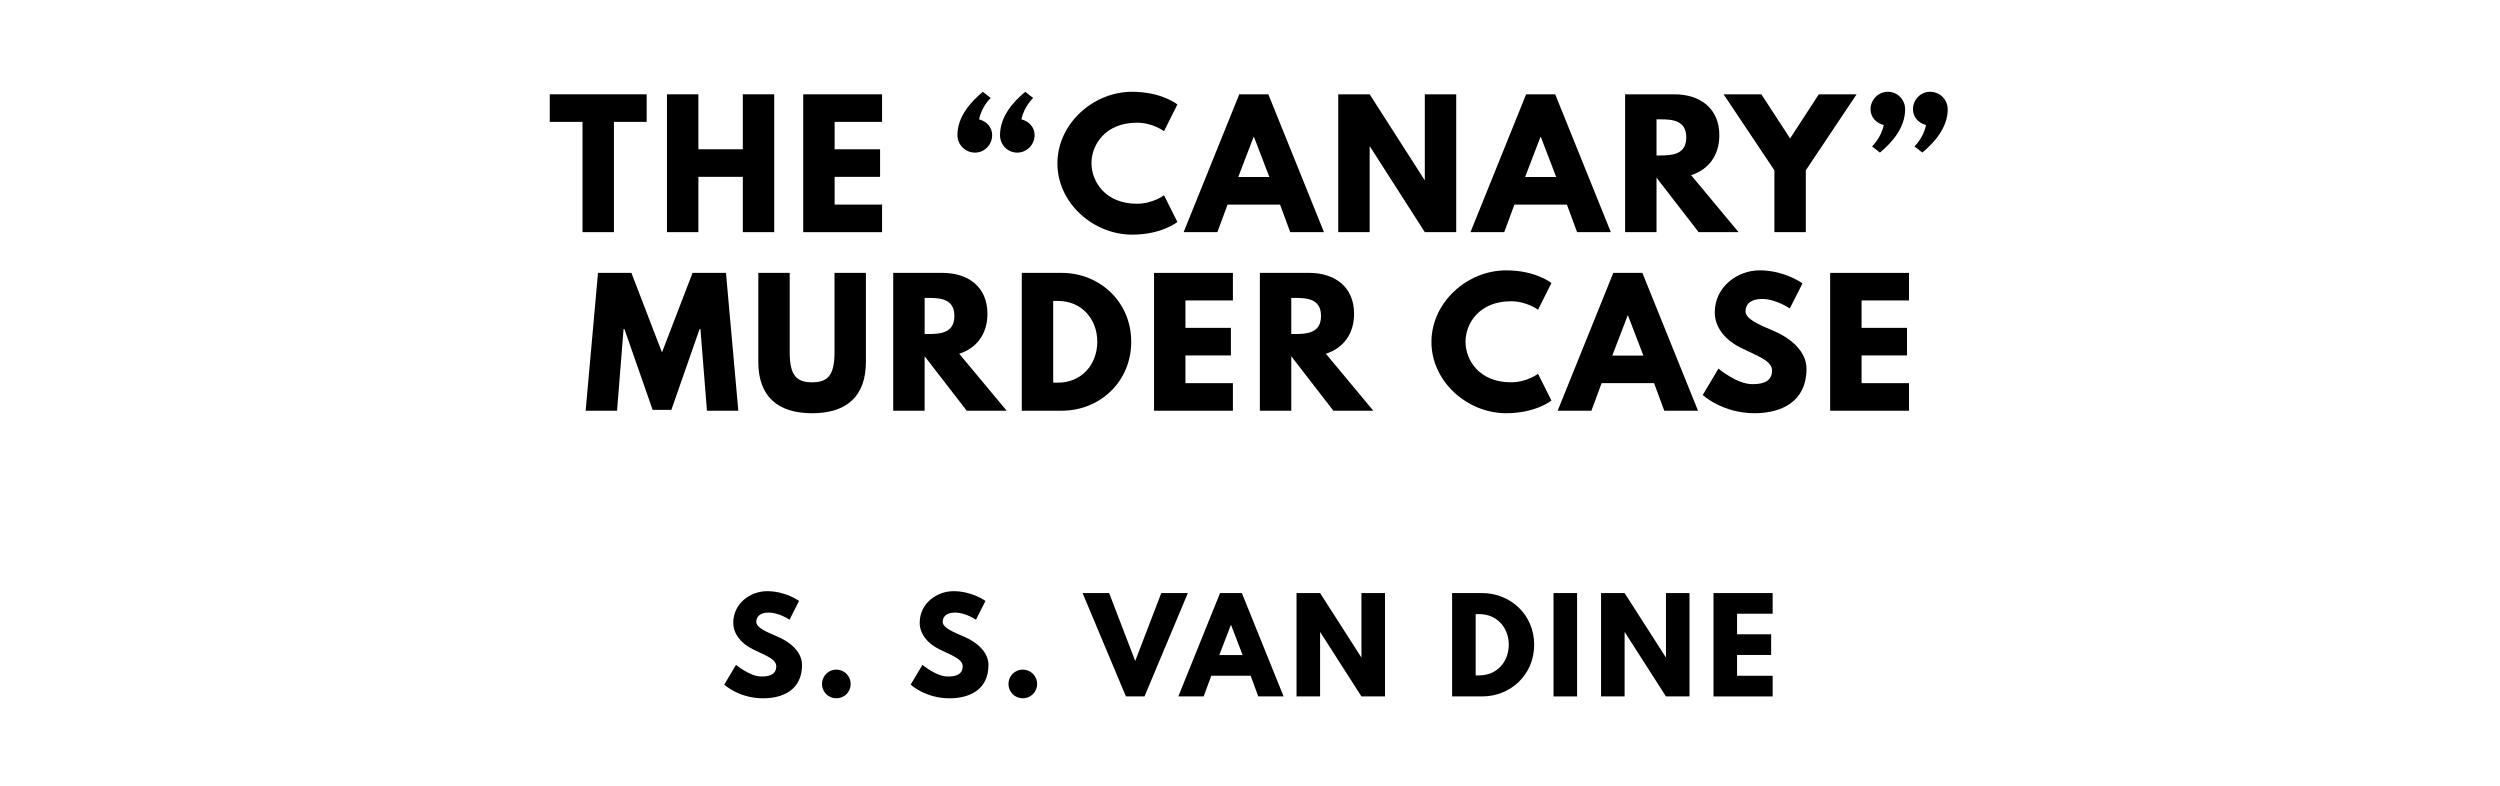
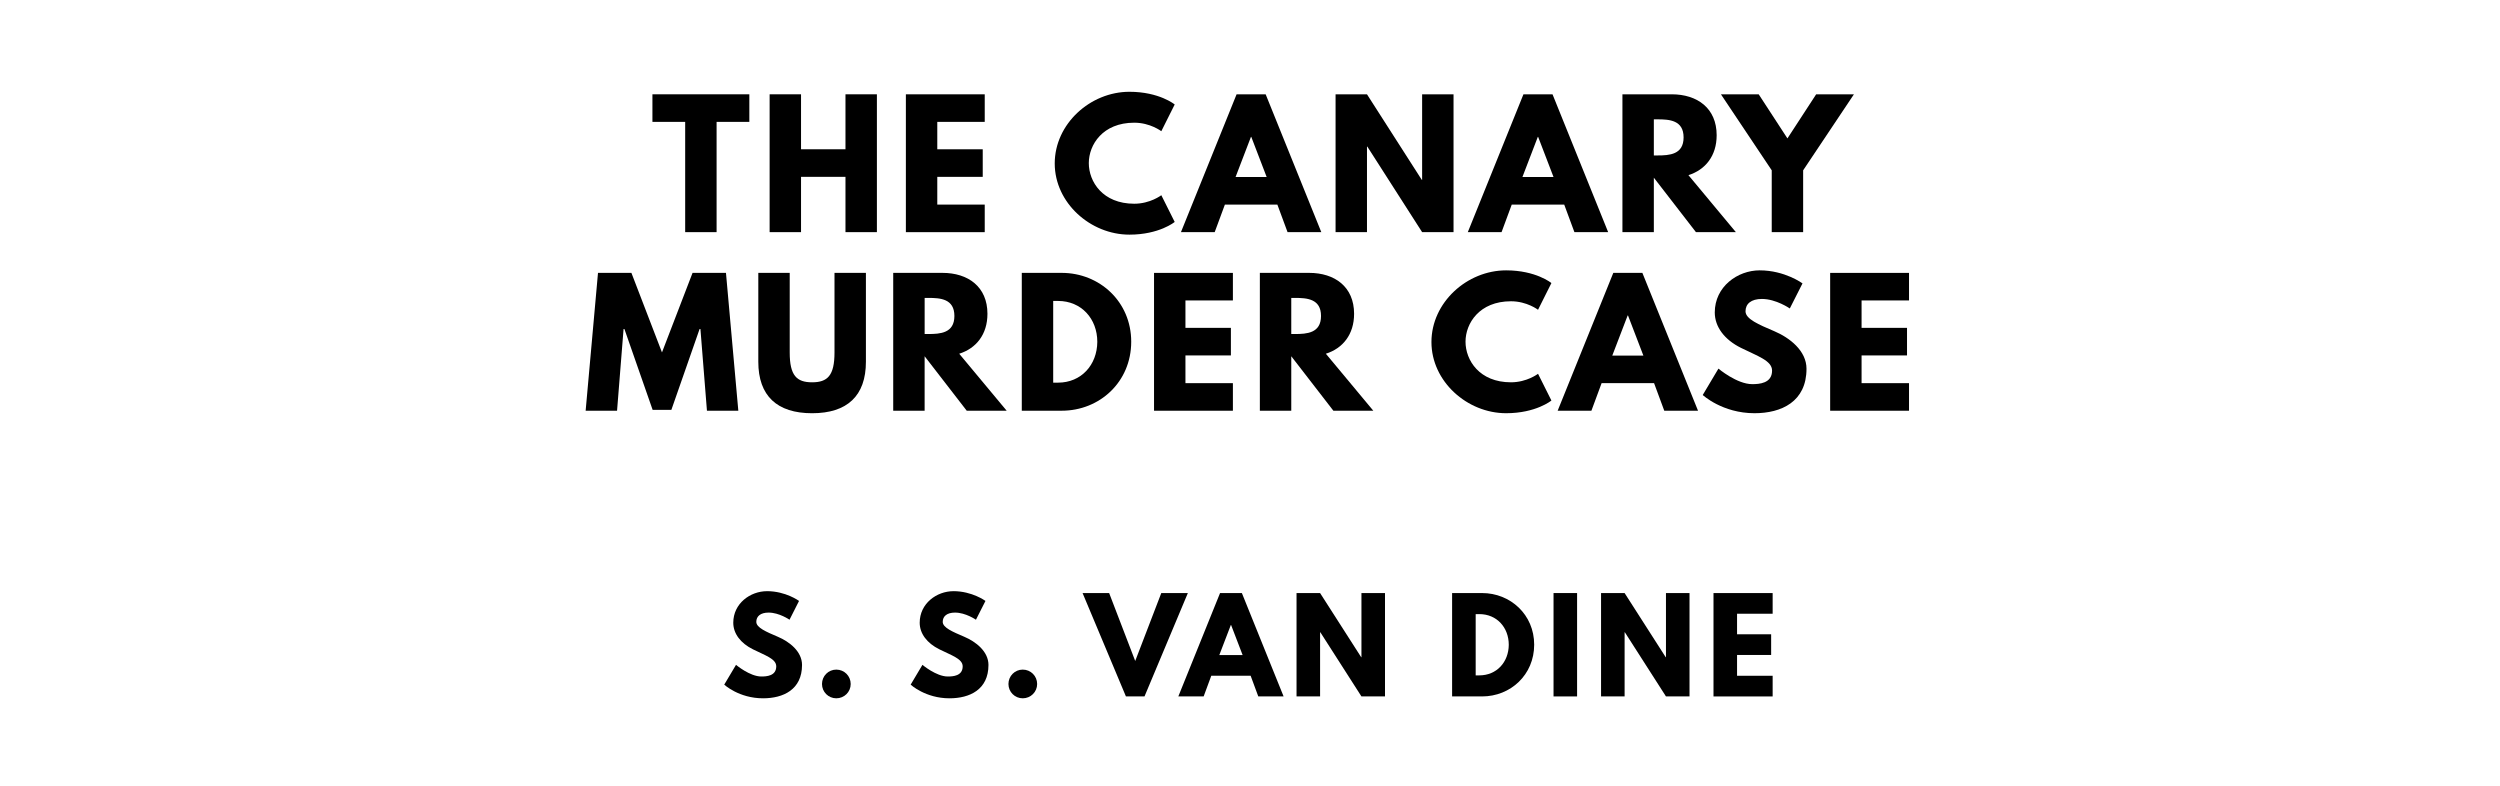
<svg xmlns="http://www.w3.org/2000/svg" version="1.1" viewBox="0 0 1400 440">
-   <g aria-label="THE “CANARY”">
-     <path d="M307.87,68.25l0.00-15.44l54.27,0.00l0.00,15.44l-18.34,0.00l0.00,61.75l-17.59,0.00l0.00-61.75l-18.34,0.00z" />
-     <path d="M391.09,99.03l0.00,30.97l-17.59,0.00l0.00-77.19l17.59,0.00l0.00,30.78l24.89,0.00l0.00-30.78l17.59,0.00l0.00,77.19l-17.59,0.00l0.00-30.97l-24.89,0.00z" />
-     <path d="M493.96,52.81l0.00,15.44l-26.57,0.00l0.00,15.35l25.45,0.00l0.00,15.44l-25.45,0.00l0.00,15.53l26.57,0.00l0.00,15.44l-44.16,0.00l0.00-77.19l44.16,0.00z" />
-     <path d="M545.97,85.46c-5.43,0.00-9.82-4.40-9.82-9.82c0.00-10.20,7.39-18.53,14.22-24.23l4.40,3.46s-5.15,4.87-6.46,11.98c4.12,1.03,7.30,4.40,7.30,8.80c0.00,5.43-4.30,9.82-9.64,9.82z  M569.65,85.46c-5.43,0.00-9.64-4.40-9.64-9.82c0.00-10.20,7.20-18.53,14.13-24.23l4.40,3.46s-5.15,4.87-6.55,11.98c4.21,1.03,7.39,4.40,7.39,8.80c0.00,5.43-4.40,9.82-9.73,9.82z" />
-     <path d="M636.68,114.09c8.98,0.00,15.16-4.77,15.16-4.77l7.49,14.97s-8.61,7.11-25.36,7.11c-21.80,0.00-41.82-17.78-41.82-39.86c0.00-22.18,19.93-40.14,41.82-40.14c16.75,0.00,25.36,7.11,25.36,7.11l-7.49,14.97s-6.18-4.77-15.16-4.77c-17.68,0.00-25.45,12.35-25.45,22.64c0.00,10.39,7.77,22.74,25.45,22.74z" />
-     <path d="M710.27,52.81l31.16,77.19l-18.90,0.00l-5.71-15.44l-29.38,0.00l-5.71,15.44l-18.90,0.00l31.16-77.19l16.28,0.00z  M710.83,99.12l-8.61-22.46l-0.19,0.00l-8.61,22.46l17.40,0.00z" />
-     <path d="M767.01,82.09l0.00,47.91l-17.59,0.00l0.00-77.19l17.59,0.00l30.69,47.91l0.19,0.00l0.00-47.91l17.59,0.00l0.00,77.19l-17.59,0.00l-30.69-47.91l-0.19,0.00z" />
-     <path d="M870.91,52.81l31.16,77.19l-18.90,0.00l-5.71-15.44l-29.38,0.00l-5.71,15.44l-18.90,0.00l31.16-77.19l16.28,0.00z  M871.47,99.12l-8.61-22.46l-0.19,0.00l-8.61,22.46l17.40,0.00z" />
-     <path d="M910.06,52.81l27.60,0.00c14.32,0.00,25.17,7.77,25.17,22.92c0.00,11.60-6.36,19.37-15.81,22.36l26.57,31.91l-22.36,0.00l-23.58-30.50l0.00,30.50l-17.59,0.00l0.00-77.19z  M927.65,87.05l2.06,0.00c6.64,0.00,14.60-0.47,14.60-10.11s-7.95-10.11-14.60-10.11l-2.06,0.00l0.00,20.21z" />
-     <path d="M965.21,52.81l21.15,0.00l16.09,24.70l16.09-24.70l21.15,0.00l-28.44,42.57l0.00,34.62l-17.59,0.00l0.00-34.62z" />
-     <path d="M1057.23,51.40c5.43,0.00,9.64,4.40,9.64,9.82c0.00,10.20-7.20,18.53-14.13,24.23l-4.40-3.46s5.15-4.87,6.55-11.98c-4.21-1.03-7.39-4.40-7.39-8.80c0.00-5.43,4.40-9.82,9.73-9.82z  M1080.90,51.40c5.43,0.00,9.82,4.40,9.82,9.82c0.00,10.20-7.39,18.53-14.22,24.23l-4.40-3.46s5.15-4.87,6.46-11.98c-4.12-1.03-7.30-4.40-7.30-8.80c0.00-5.43,4.30-9.82,9.64-9.82z" />
+   <g aria-label="THE CANARY">
+     <path d="M365.36,68.25l0.00-15.44l54.27,0.00l0.00,15.44l-18.34,0.00l0.00,61.75l-17.59,0.00l0.00-61.75l-18.34,0.00z" />
+     <path d="M448.58,99.03l0.00,30.97l-17.59,0.00l0.00-77.19l17.59,0.00l0.00,30.78l24.89,0.00l0.00-30.78l17.59,0.00l0.00,77.19l-17.59,0.00l0.00-30.97l-24.89,0.00z" />
+     <path d="M551.45,52.81l0.00,15.44l-26.57,0.00l0.00,15.35l25.45,0.00l0.00,15.44l-25.45,0.00l0.00,15.53l26.57,0.00l0.00,15.44l-44.16,0.00l0.00-77.19l44.16,0.00z" />
+     <path d="M635.18,114.09c8.98,0.00,15.16-4.77,15.16-4.77l7.49,14.97s-8.61,7.11-25.36,7.11c-21.80,0.00-41.82-17.78-41.82-39.86c0.00-22.18,19.93-40.14,41.82-40.14c16.75,0.00,25.36,7.11,25.36,7.11l-7.49,14.97s-6.18-4.77-15.16-4.77c-17.68,0.00-25.45,12.35-25.45,22.64c0.00,10.39,7.77,22.74,25.45,22.74z" />
+     <path d="M708.77,52.81l31.16,77.19l-18.90,0.00l-5.71-15.44l-29.38,0.00l-5.71,15.44l-18.90,0.00l31.16-77.19l16.28,0.00z  M709.33,99.12l-8.61-22.46l-0.19,0.00l-8.61,22.46l17.40,0.00z" />
+     <path d="M765.51,82.09l0.00,47.91l-17.59,0.00l0.00-77.19l17.59,0.00l30.69,47.91l0.19,0.00l0.00-47.91l17.59,0.00l0.00,77.19l-17.59,0.00l-30.69-47.91l-0.19,0.00z" />
+     <path d="M869.41,52.81l31.16,77.19l-18.90,0.00l-5.71-15.44l-29.38,0.00l-5.71,15.44l-18.90,0.00l31.16-77.19l16.28,0.00z  M869.97,99.12l-8.61-22.46l-0.19,0.00l-8.61,22.46l17.40,0.00z" />
+     <path d="M908.56,52.81l27.60,0.00c14.32,0.00,25.17,7.77,25.17,22.92c0.00,11.60-6.36,19.37-15.81,22.36l26.57,31.91l-22.36,0.00l-23.58-30.50l0.00,30.50l-17.59,0.00l0.00-77.19z  M926.15,87.05l2.06,0.00c6.64,0.00,14.60-0.47,14.60-10.11s-7.95-10.11-14.60-10.11l-2.06,0.00l0.00,20.21z" />
+     <path d="M963.72,52.81l21.15,0.00l16.09,24.70l16.09-24.70l21.15,0.00l-28.44,42.57l0.00,34.62l-17.59,0.00l0.00-34.62z" />
  </g>
  <g aria-label="MURDER CASE">
    <path d="M395.89,230.00l-3.65-45.75l-0.47,0.00l-15.81,45.29l-10.48,0.00l-15.81-45.29l-0.47,0.00l-3.65,45.75l-17.59,0.00l6.92-77.19l18.71,0.00l17.12,44.54l17.12-44.54l18.71,0.00l6.92,77.19l-17.59,0.00z" />
    <path d="M484.91,152.81l0.00,49.78c0.00,19.09-10.48,28.82-30.13,28.82s-30.13-9.73-30.13-28.82l0.00-49.78l17.59,0.00l0.00,44.63c0.00,12.91,3.93,16.65,12.54,16.65s12.54-3.74,12.54-16.65l0.00-44.63l17.59,0.00z" />
    <path d="M500.20,152.81l27.60,0.00c14.32,0.00,25.17,7.77,25.17,22.92c0.00,11.60-6.36,19.37-15.81,22.36l26.57,31.91l-22.36,0.00l-23.58-30.50l0.00,30.50l-17.59,0.00l0.00-77.19z  M517.80,187.05l2.06,0.00c6.64,0.00,14.60-0.47,14.60-10.11s-7.95-10.11-14.60-10.11l-2.06,0.00l0.00,20.21z" />
    <path d="M572.20,152.81l22.36,0.00c21.15,0.00,38.92,16.09,38.92,38.55c0.00,22.55-17.68,38.64-38.92,38.64l-22.36,0.00l0.00-77.19z  M589.79,214.28l2.71,0.00c13.01,0.00,21.89-9.92,21.99-22.83c0.00-12.91-8.89-22.92-21.99-22.92l-2.71,0.00l0.00,45.75z" />
    <path d="M690.42,152.81l0.00,15.44l-26.57,0.00l0.00,15.35l25.45,0.00l0.00,15.44l-25.45,0.00l0.00,15.53l26.57,0.00l0.00,15.44l-44.16,0.00l0.00-77.19l44.16,0.00z" />
    <path d="M705.52,152.81l27.60,0.00c14.32,0.00,25.17,7.77,25.17,22.92c0.00,11.60-6.36,19.37-15.81,22.36l26.57,31.91l-22.36,0.00l-23.58-30.50l0.00,30.50l-17.59,0.00l0.00-77.19z  M723.11,187.05l2.06,0.00c6.64,0.00,14.60-0.47,14.60-10.11s-7.95-10.11-14.60-10.11l-2.06,0.00l0.00,20.21z" />
    <path d="M846.14,214.09c8.98,0.00,15.16-4.77,15.16-4.77l7.49,14.97s-8.61,7.11-25.36,7.11c-21.80,0.00-41.82-17.78-41.82-39.86c0.00-22.18,19.93-40.14,41.82-40.14c16.75,0.00,25.36,7.11,25.36,7.11l-7.49,14.97s-6.18-4.77-15.16-4.77c-17.68,0.00-25.45,12.35-25.45,22.64c0.00,10.39,7.77,22.74,25.45,22.74z" />
    <path d="M919.73,152.81l31.16,77.19l-18.90,0.00l-5.71-15.44l-29.38,0.00l-5.71,15.44l-18.90,0.00l31.16-77.19l16.28,0.00z  M920.29,199.12l-8.61-22.46l-0.19,0.00l-8.61,22.46l17.40,0.00z" />
    <path d="M985.45,151.40c14.04,0.00,23.95,7.30,23.95,7.30l-7.11,14.04s-7.67-5.33-15.63-5.33c-5.99,0.00-9.17,2.71-9.17,6.92c0.00,4.30,7.30,7.39,16.09,11.13c8.61,3.65,18.06,10.95,18.06,21.05c0.00,18.43-14.04,24.89-29.10,24.89c-18.06,0.00-29.01-10.20-29.01-10.20l8.80-14.78s10.29,8.70,18.90,8.70c3.84,0.00,11.13-0.37,11.13-7.58c0.00-5.61-8.23-8.14-17.40-12.73c-9.26-4.58-14.69-11.79-14.69-19.84c0.00-14.41,12.73-23.58,25.17-23.58z" />
    <path d="M1069.05,152.81l0.00,15.44l-26.57,0.00l0.00,15.35l25.45,0.00l0.00,15.44l-25.45,0.00l0.00,15.53l26.57,0.00l0.00,15.44l-44.16,0.00l0.00-77.19l44.16,0.00z" />
  </g>
  <g aria-label="S. S. VAN DINE">
    <path d="M429.50,331.05c10.53,0.00,17.96,5.47,17.96,5.47l-5.33,10.53s-5.75-4.00-11.72-4.00c-4.49,0.00-6.88,2.04-6.88,5.19c0.00,3.23,5.47,5.54,12.07,8.35c6.46,2.74,13.54,8.21,13.54,15.79c0.00,13.82-10.53,18.67-21.82,18.67c-13.54,0.00-21.75-7.65-21.75-7.65l6.60-11.09s7.72,6.53,14.18,6.53c2.88,0.00,8.35-0.28,8.35-5.68c0.00-4.21-6.18-6.11-13.05-9.54c-6.95-3.44-11.02-8.84-11.02-14.88c0.00-10.81,9.54-17.68,18.88-17.68z" />
    <path d="M468.32,374.98c4.49,0.00,8.07,3.58,8.07,8.07c0.00,4.42-3.58,8.00-8.07,8.00c-4.42,0.00-8.00-3.58-8.00-8.00c0.00-4.49,3.58-8.07,8.00-8.07z" />
    <path d="M533.90,331.05c10.53,0.00,17.96,5.47,17.96,5.47l-5.33,10.53s-5.75-4.00-11.72-4.00c-4.49,0.00-6.88,2.04-6.88,5.19c0.00,3.23,5.47,5.54,12.07,8.35c6.46,2.74,13.54,8.21,13.54,15.79c0.00,13.82-10.53,18.67-21.82,18.67c-13.54,0.00-21.75-7.65-21.75-7.65l6.60-11.09s7.72,6.53,14.18,6.53c2.88,0.00,8.35-0.28,8.35-5.68c0.00-4.21-6.18-6.11-13.05-9.54c-6.95-3.44-11.02-8.84-11.02-14.88c0.00-10.81,9.54-17.68,18.88-17.68z" />
    <path d="M572.73,374.98c4.49,0.00,8.07,3.58,8.07,8.07c0.00,4.42-3.58,8.00-8.07,8.00c-4.42,0.00-8.00-3.58-8.00-8.00c0.00-4.49,3.58-8.07,8.00-8.07z" />
    <path d="M630.52,390.00l-24.28-57.89l14.88,0.00l14.60,38.04l14.60-38.04l14.88,0.00l-24.28,57.89l-10.39,0.00z" />
    <path d="M695.45,332.11l23.37,57.89l-14.18,0.00l-4.28-11.58l-22.04,0.00l-4.28,11.58l-14.18,0.00l23.37-57.89l12.21,0.00z  M695.87,366.84l-6.46-16.84l-0.14,0.00l-6.46,16.84l13.05,0.00z" />
    <path d="M739.25,354.07l0.00,35.93l-13.19,0.00l0.00-57.89l13.19,0.00l23.02,35.93l0.14,0.00l0.00-35.93l13.19,0.00l0.00,57.89l-13.19,0.00l-23.02-35.93l-0.14,0.00z" />
    <path d="M813.18,332.11l16.77,0.00c15.86,0.00,29.19,12.07,29.19,28.91c0.00,16.91-13.26,28.98-29.19,28.98l-16.77,0.00l0.00-57.89z  M826.38,378.21l2.04,0.00c9.75,0.00,16.42-7.44,16.49-17.12c0.00-9.68-6.67-17.19-16.49-17.19l-2.04,0.00l0.00,34.32z" />
    <path d="M883.17,332.11l0.00,57.89l-13.19,0.00l0.00-57.89l13.19,0.00z" />
    <path d="M909.78,354.07l0.00,35.93l-13.19,0.00l0.00-57.89l13.19,0.00l23.02,35.93l0.14,0.00l0.00-35.93l13.19,0.00l0.00,57.89l-13.19,0.00l-23.02-35.93l-0.14,0.00z" />
    <path d="M992.68,332.11l0.00,11.58l-19.93,0.00l0.00,11.51l19.09,0.00l0.00,11.58l-19.09,0.00l0.00,11.65l19.93,0.00l0.00,11.58l-33.12,0.00l0.00-57.89l33.12,0.00z" />
  </g>
</svg>
